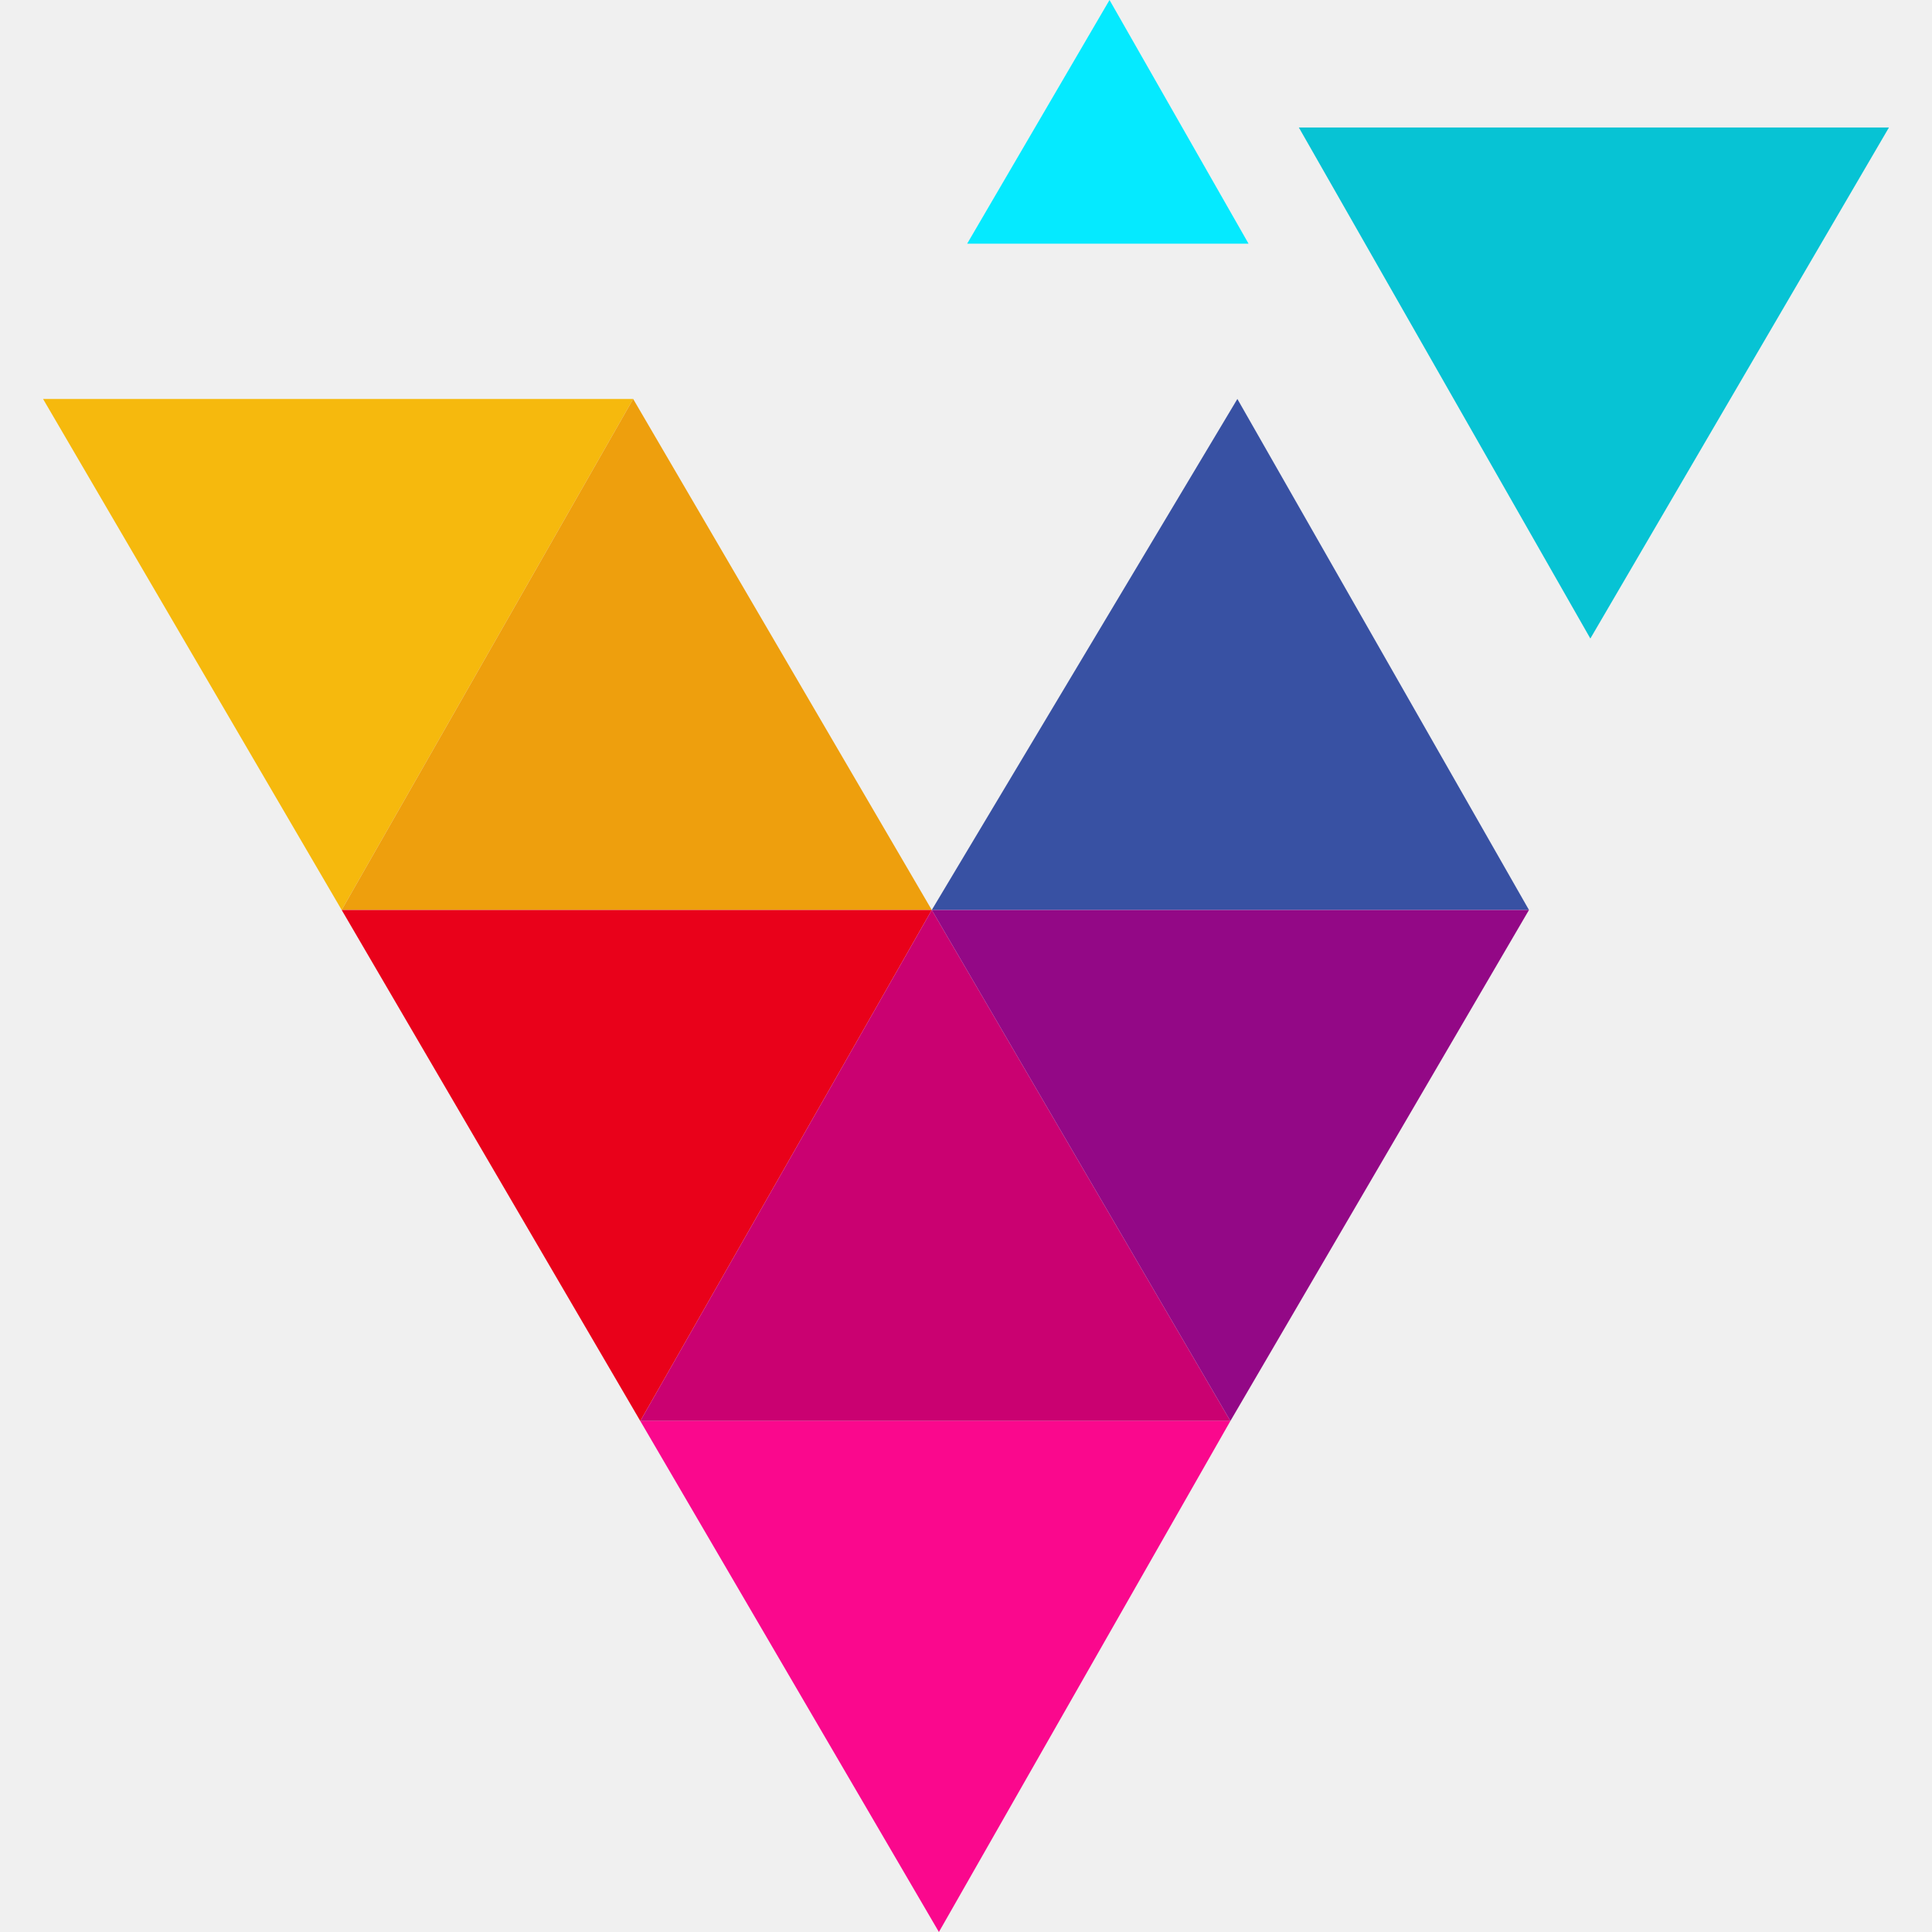
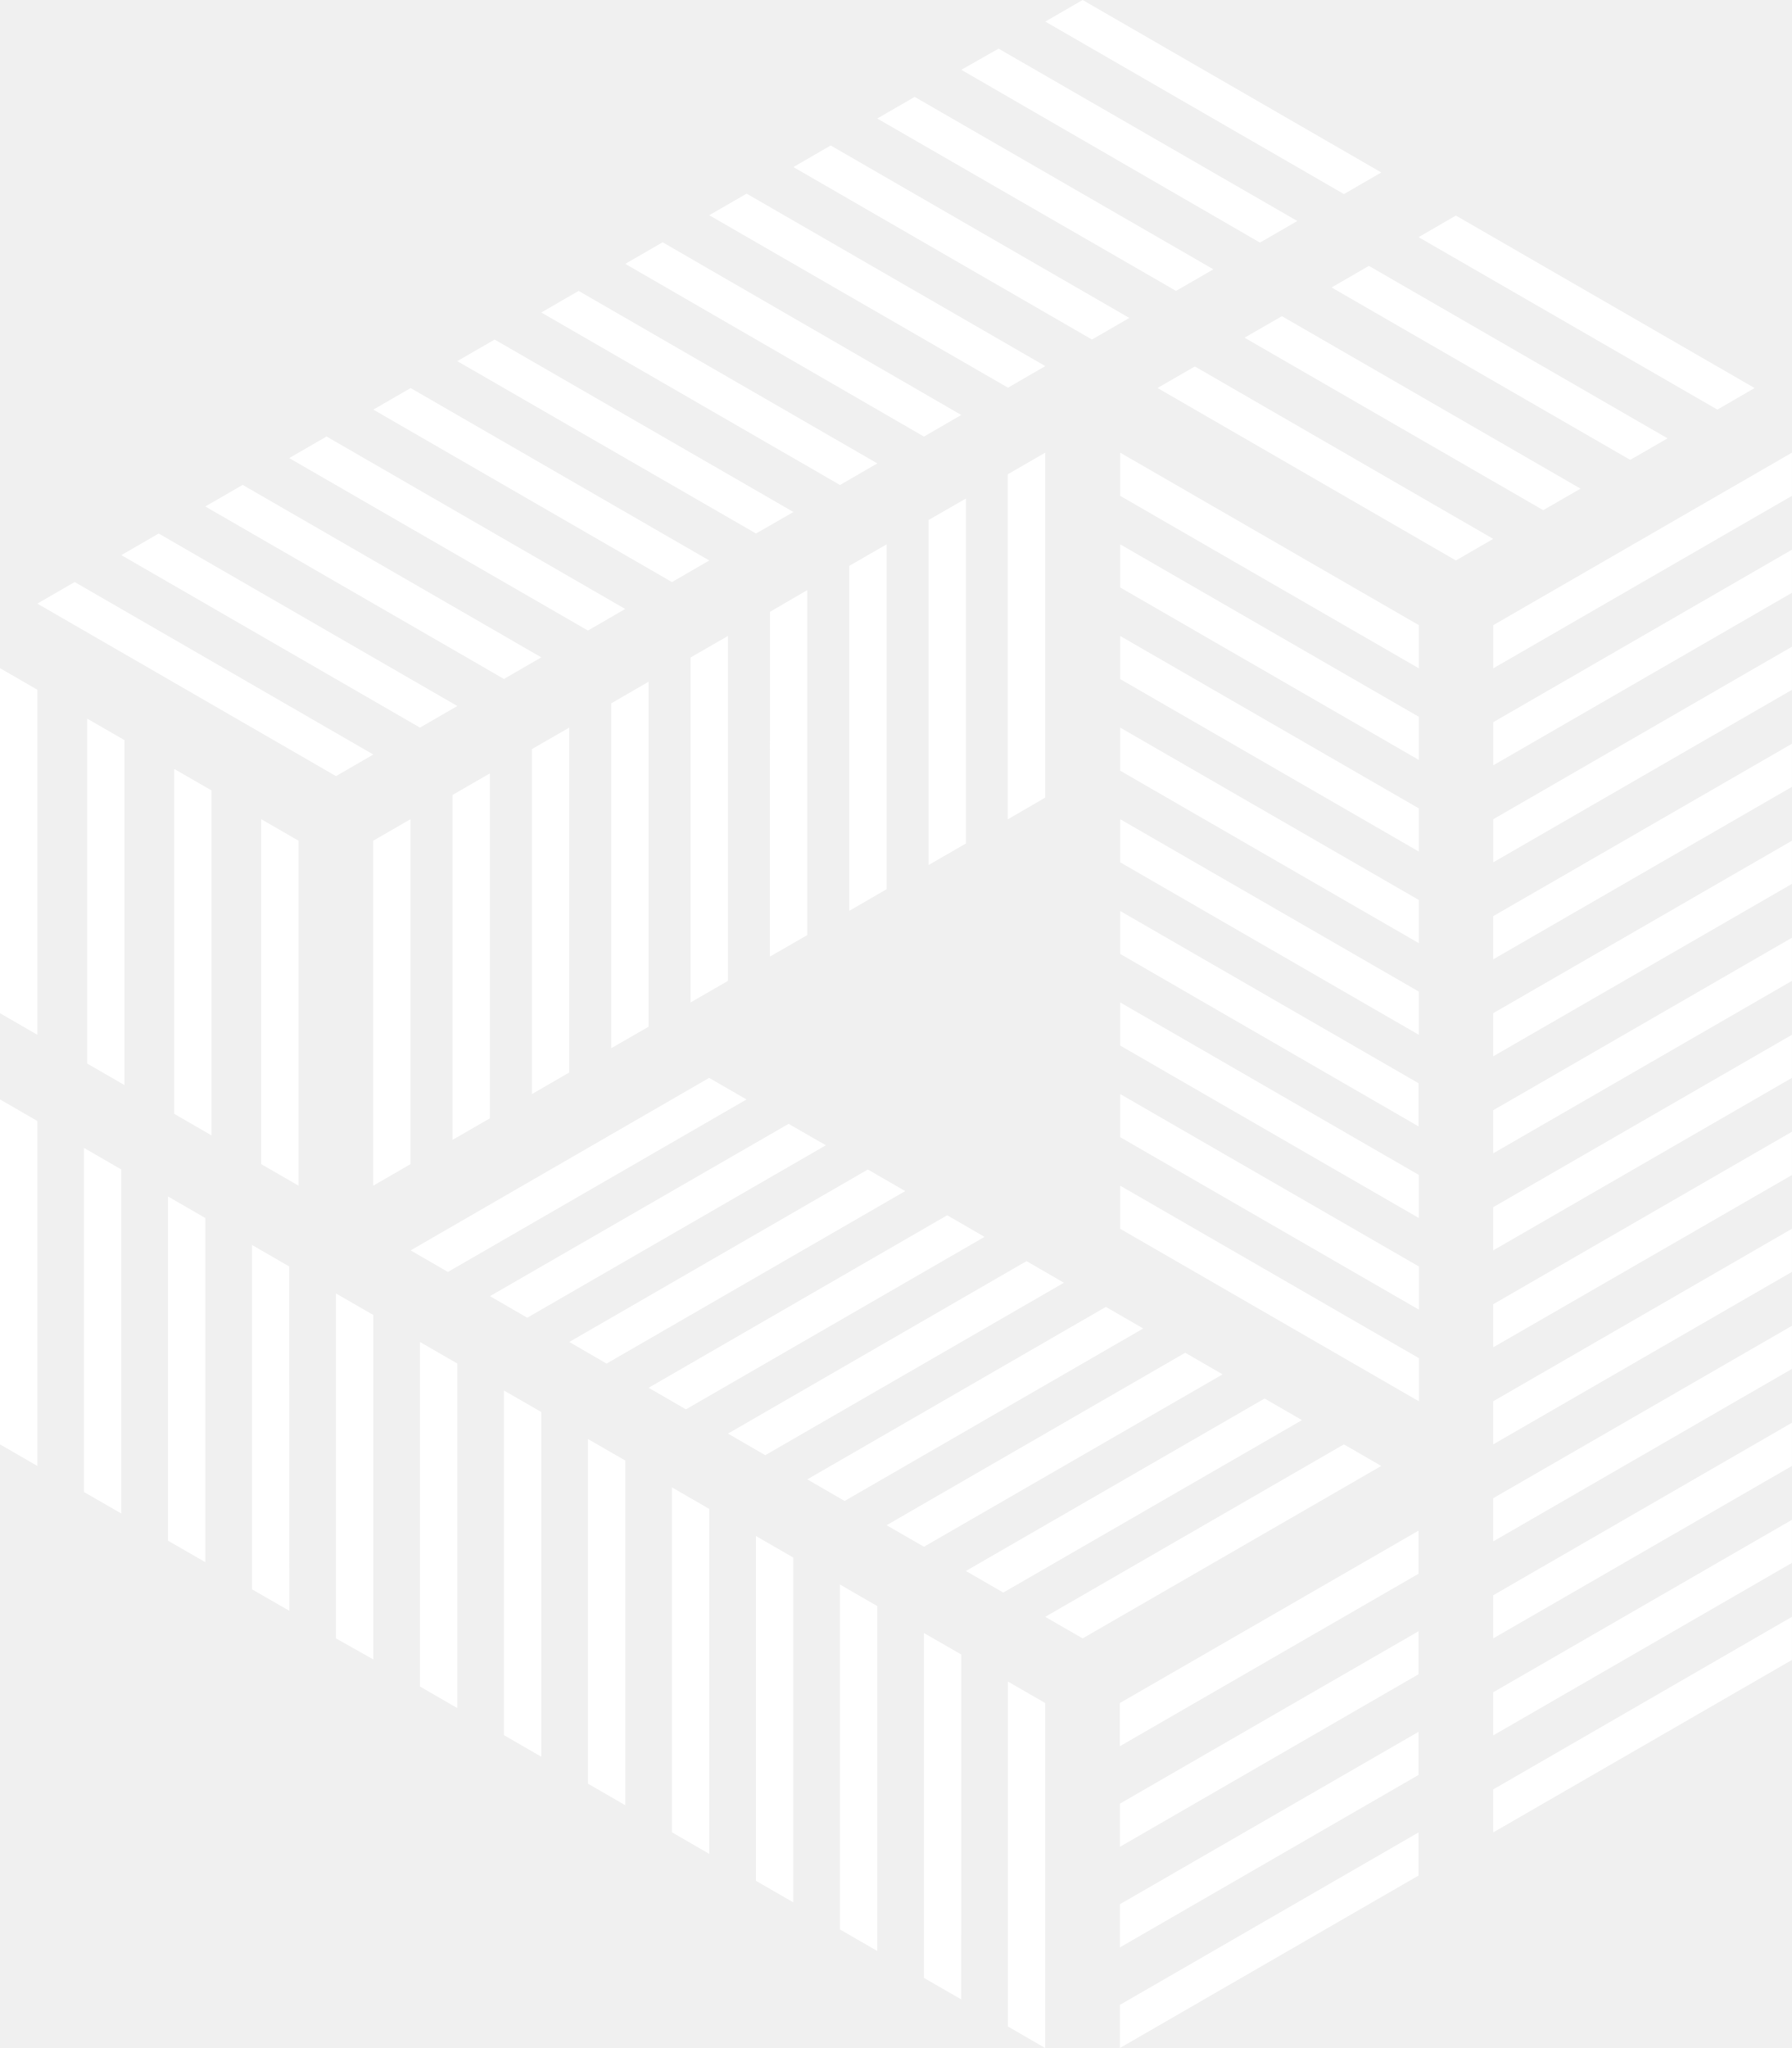
- <svg xmlns="http://www.w3.org/2000/svg" viewBox="0 0 800 800">
+ <svg xmlns="http://www.w3.org/2000/svg" viewBox="0 0 700.13 800">
  <defs>
-     <style>.cls-1{fill:#f6b90d;}.cls-1,.cls-2,.cls-3,.cls-4,.cls-5,.cls-6,.cls-7,.cls-8,.cls-9{fill-rule:evenodd;}.cls-2{fill:#ee9f0d;}.cls-3{fill:#e9011a;}.cls-4{fill:#ca0171;}.cls-5{fill:#fa088d;}.cls-6{fill:#07c3d4;}.cls-7{fill:#3851a3;}.cls-8{fill:#930886;}.cls-9{fill:#05eaff;}.cls-10{fill:none;}</style>
+     <style>.cls-1{fill:#FFFFFF;}</style>
  </defs>
-   <g id="图层_2" data-name="图层 2">
-     <g id="图层_1-2" data-name="图层 1">
-       <path class="cls-1" d="M17.83,165.2H262.18L141.48,376.8Z" />
-       <path class="cls-2" d="M141.48,376.8H385.83L262.18,165.2Z" />
-       <path class="cls-3" d="M141.48,376.8H385.83L265.13,588.4Z" />
-       <path class="cls-4" d="M265.13,588.4H509.48L385.83,376.8Z" />
-       <path class="cls-5" d="M265.13,588.4H509.48L388.78,800Z" />
-       <path class="cls-6" d="M782.17,52.8H537.83l120.7,211.6Z" />
-       <path class="cls-7" d="M633.12,376.8H385.83L512.37,165.2Z" />
-       <path class="cls-8" d="M633.12,376.8H385.83L509.48,588.4Z" />
-       <path class="cls-9" d="M517,100.9H400.48L459.43,0Z" />
-       <rect class="cls-10" width="800" height="800" />
-     </g>
+   <g class="cls-1">
+     <path d="M14.59,235.79l14.59-8.43,116.68,67.38-14.59,8.43Zm32.82-18.95L62,208.41l116.68,67.38-14.59,8.43Zm32.81-19,14.59-8.43,116.68,67.37-14.59,8.44ZM113,178.94l14.59-8.43,116.68,67.37-14.56,8.43ZM145.86,160l14.58-8.41,116.68,67.35-14.58,8.43Zm32.81-18.93,14.59-8.43L310,200l-14.62,8.4Zm32.82-19,14.59-8.43,116.7,67.38-14.58,8.43Zm32.82-19,14.59-8.43L375.57,162.1,361,170.54Zm32.81-19,14.59-8.43,116.71,67.37-14.59,8.43ZM310,65.26l14.56-8.43L441.24,124.2l-14.59,8.43Zm32.81-19,14.57-8.41,116.7,67.35-14.59,8.43L342.78,46.31Zm32.79-19L390.16,19,506.87,86.33l-14.59,8.43ZM408.42,8.43,423,0,539.69,67.37,525.1,75.81ZM14.59,404.22,0,395.78V261l14.59,8.43Zm34.05,19.64-14.59-8.43V280.71l14.59,8.41Zm34,19.65-14.59-8.43V300.36l14.59,8.4Zm34,19.65-14.59-8.43V320l14.59,8.4Zm29.18,0,14.58-8.43V320l-14.58,8.4Zm31-17.91,14.59-8.4V302.1l-14.59,8.43Zm31-17.88,14.59-8.43V284.22l-14.59,8.4Zm31-17.91,14.58-8.4V266.31l-14.58,8.43Zm31-17.88,14.59-8.43V248.43l-14.59,8.4Zm31-17.91,14.59-8.4V230.52L300.84,239Zm31-17.88,14.58-8.43V212.64l-14.58,8.41Zm31-17.9,14.59-8.41V194.73l-14.61,8.41,0,134.75Zm31-17.88,14.56-8.44,0-134.74-14.62,8.43,0,134.75Zm14.56,480-14.59-8.43V656.85l14.59,8.4Zm-32.82-19L361,772.62V637.9l14.58,8.4ZM342.76,762.1l-14.59-8.41V618.94l14.59,8.44V762.1Zm-32.82-19-14.59-8.41V600l14.59,8.43Zm-32.82-18.93-14.58-8.43V581l14.58,8.43Zm-32.81-19-14.59-8.43V562.12l14.59,8.4Zm-32.82-18.95-14.59-8.43V543.17l14.59,8.4Zm-32.82-19-14.59-8.43V524.21l14.59,8.41Zm-32.81-19L131.27,640V505.26l14.59,8.41Zm-32.82-19-14.59-8.4V486.31L113,494.72Zm-32.82-19-14.59-8.4V467.36l14.59,8.43Zm-32.81-19-14.59-8.4V448.41l14.59,8.43ZM14.59,572.64,0,564.21V429.46l14.59,8.43ZM554.25,715.79v16.84L437.57,800V783.16Zm0-39.3v16.84L437.57,760.71V743.84l116.68-67.35Zm0-39.29V654L437.57,721.41V704.55L554.25,637.2Zm0-39.29v16.83l-116.7,67.38V665.25l116.7-67.34Zm-14.58-25.27-14.59-8.43L408.39,631.58,423,640Zm-31-17.91L494.1,546.3,377.39,613.67,392,622.1l116.71-67.37Zm-31-17.88-14.59-8.43L346.4,595.79,361,604.2l116.7-67.35Zm-31-17.91-14.59-8.43L315.43,577.88,330,586.32Zm-31-17.88-14.59-8.43L284.43,560,299,568.43,415.7,501.06Zm-31-17.91-14.59-8.43L253.43,542.1,268,550.53Zm-31-17.88-14.59-8.43L222.44,524.21,237,532.65Zm-31-17.9L308.12,439,191.44,506.31,206,514.74Zm-31-17.89-14.59-8.43L160.44,488.43,175,496.86ZM700.13,176.83v16.86L583.45,261.06l0-16.86Zm0,37.9v16.84L583.45,298.94l0-16.84Zm0,37.9v16.84L583.45,336.84l0-16.83Zm0,37.9v16.84L583.42,374.74V357.88Zm0,37.88v16.86L583.42,412.62V395.78l116.71-67.37Zm0,37.9v16.84L583.42,450.52V433.69Zm0,37.91v16.83L583.42,488.43V471.56l116.71-67.34Zm0,37.87V459L583.42,526.3V509.47l116.71-67.38Zm0,37.9v16.84L583.42,564.21V547.37Zm0,37.91v16.83L583.42,602.11V585.24L700.13,517.9Zm0,37.87v16.87L583.42,640V623.15l116.71-67.38Zm0,37.91v16.83L583.42,677.89V661.05Zm0,37.9v16.84L583.42,715.79V699ZM554.27,92.64l14.57-8.43,116.7,67.37L671,160,554.27,92.64Zm-34,19.65,14.58-8.43,116.68,67.37-14.58,8.41Zm-34,19.62,14.59-8.4,116.68,67.37-14.59,8.4Zm-34,19.65,14.58-8.41L583.42,210.5l-14.58,8.43Zm-14.59,25.27v16.86l116.68,67.37V244.2Zm0,35.81v16.84l116.68,67.37V280Zm0,35.79v16.84l116.68,67.37,0-16.86Zm0,35.79v16.83l116.68,67.38,0-16.87Zm0,35.79v16.83l116.68,67.38,0-16.87Zm0,35.78v16.84L554.25,440l0-16.86-116.7-67.35Zm0,35.79v16.84l116.68,67.37,0-16.83Zm0,35.79v16.84l116.7,67.37V494.72l-116.7-67.35Zm0,35.79V480l116.7,67.38V530.53Z" />
  </g>
</svg>
